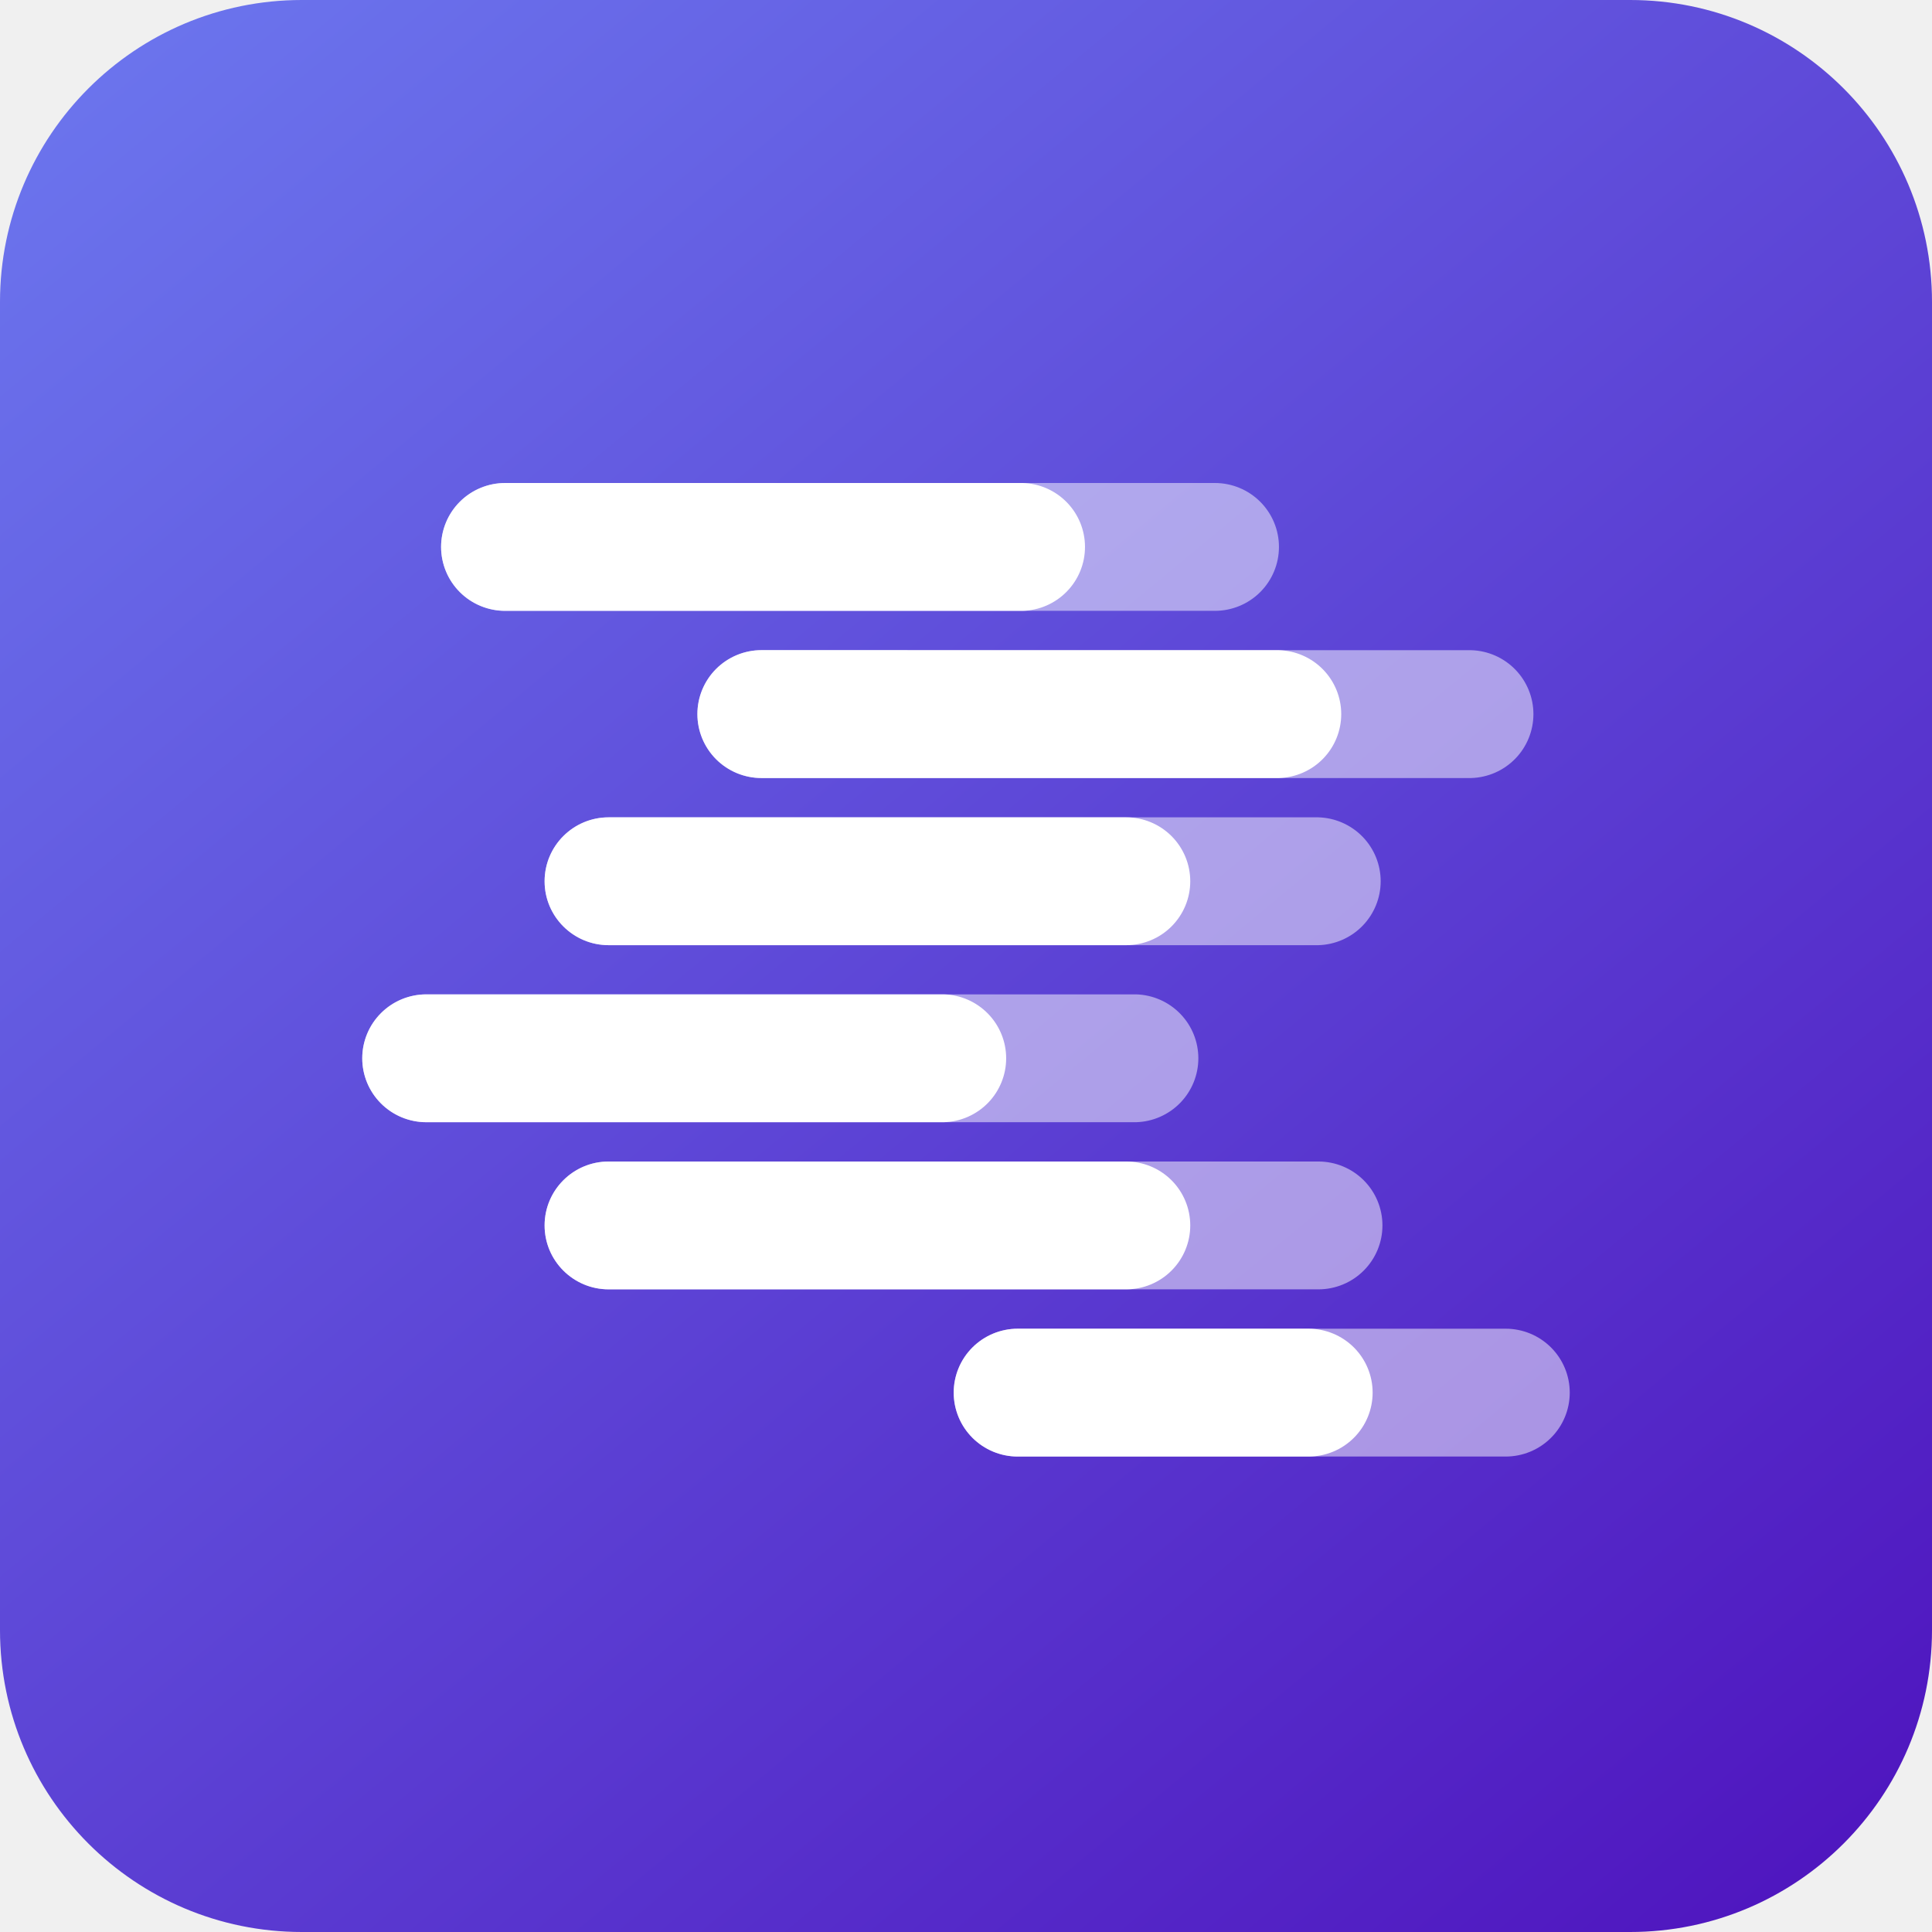
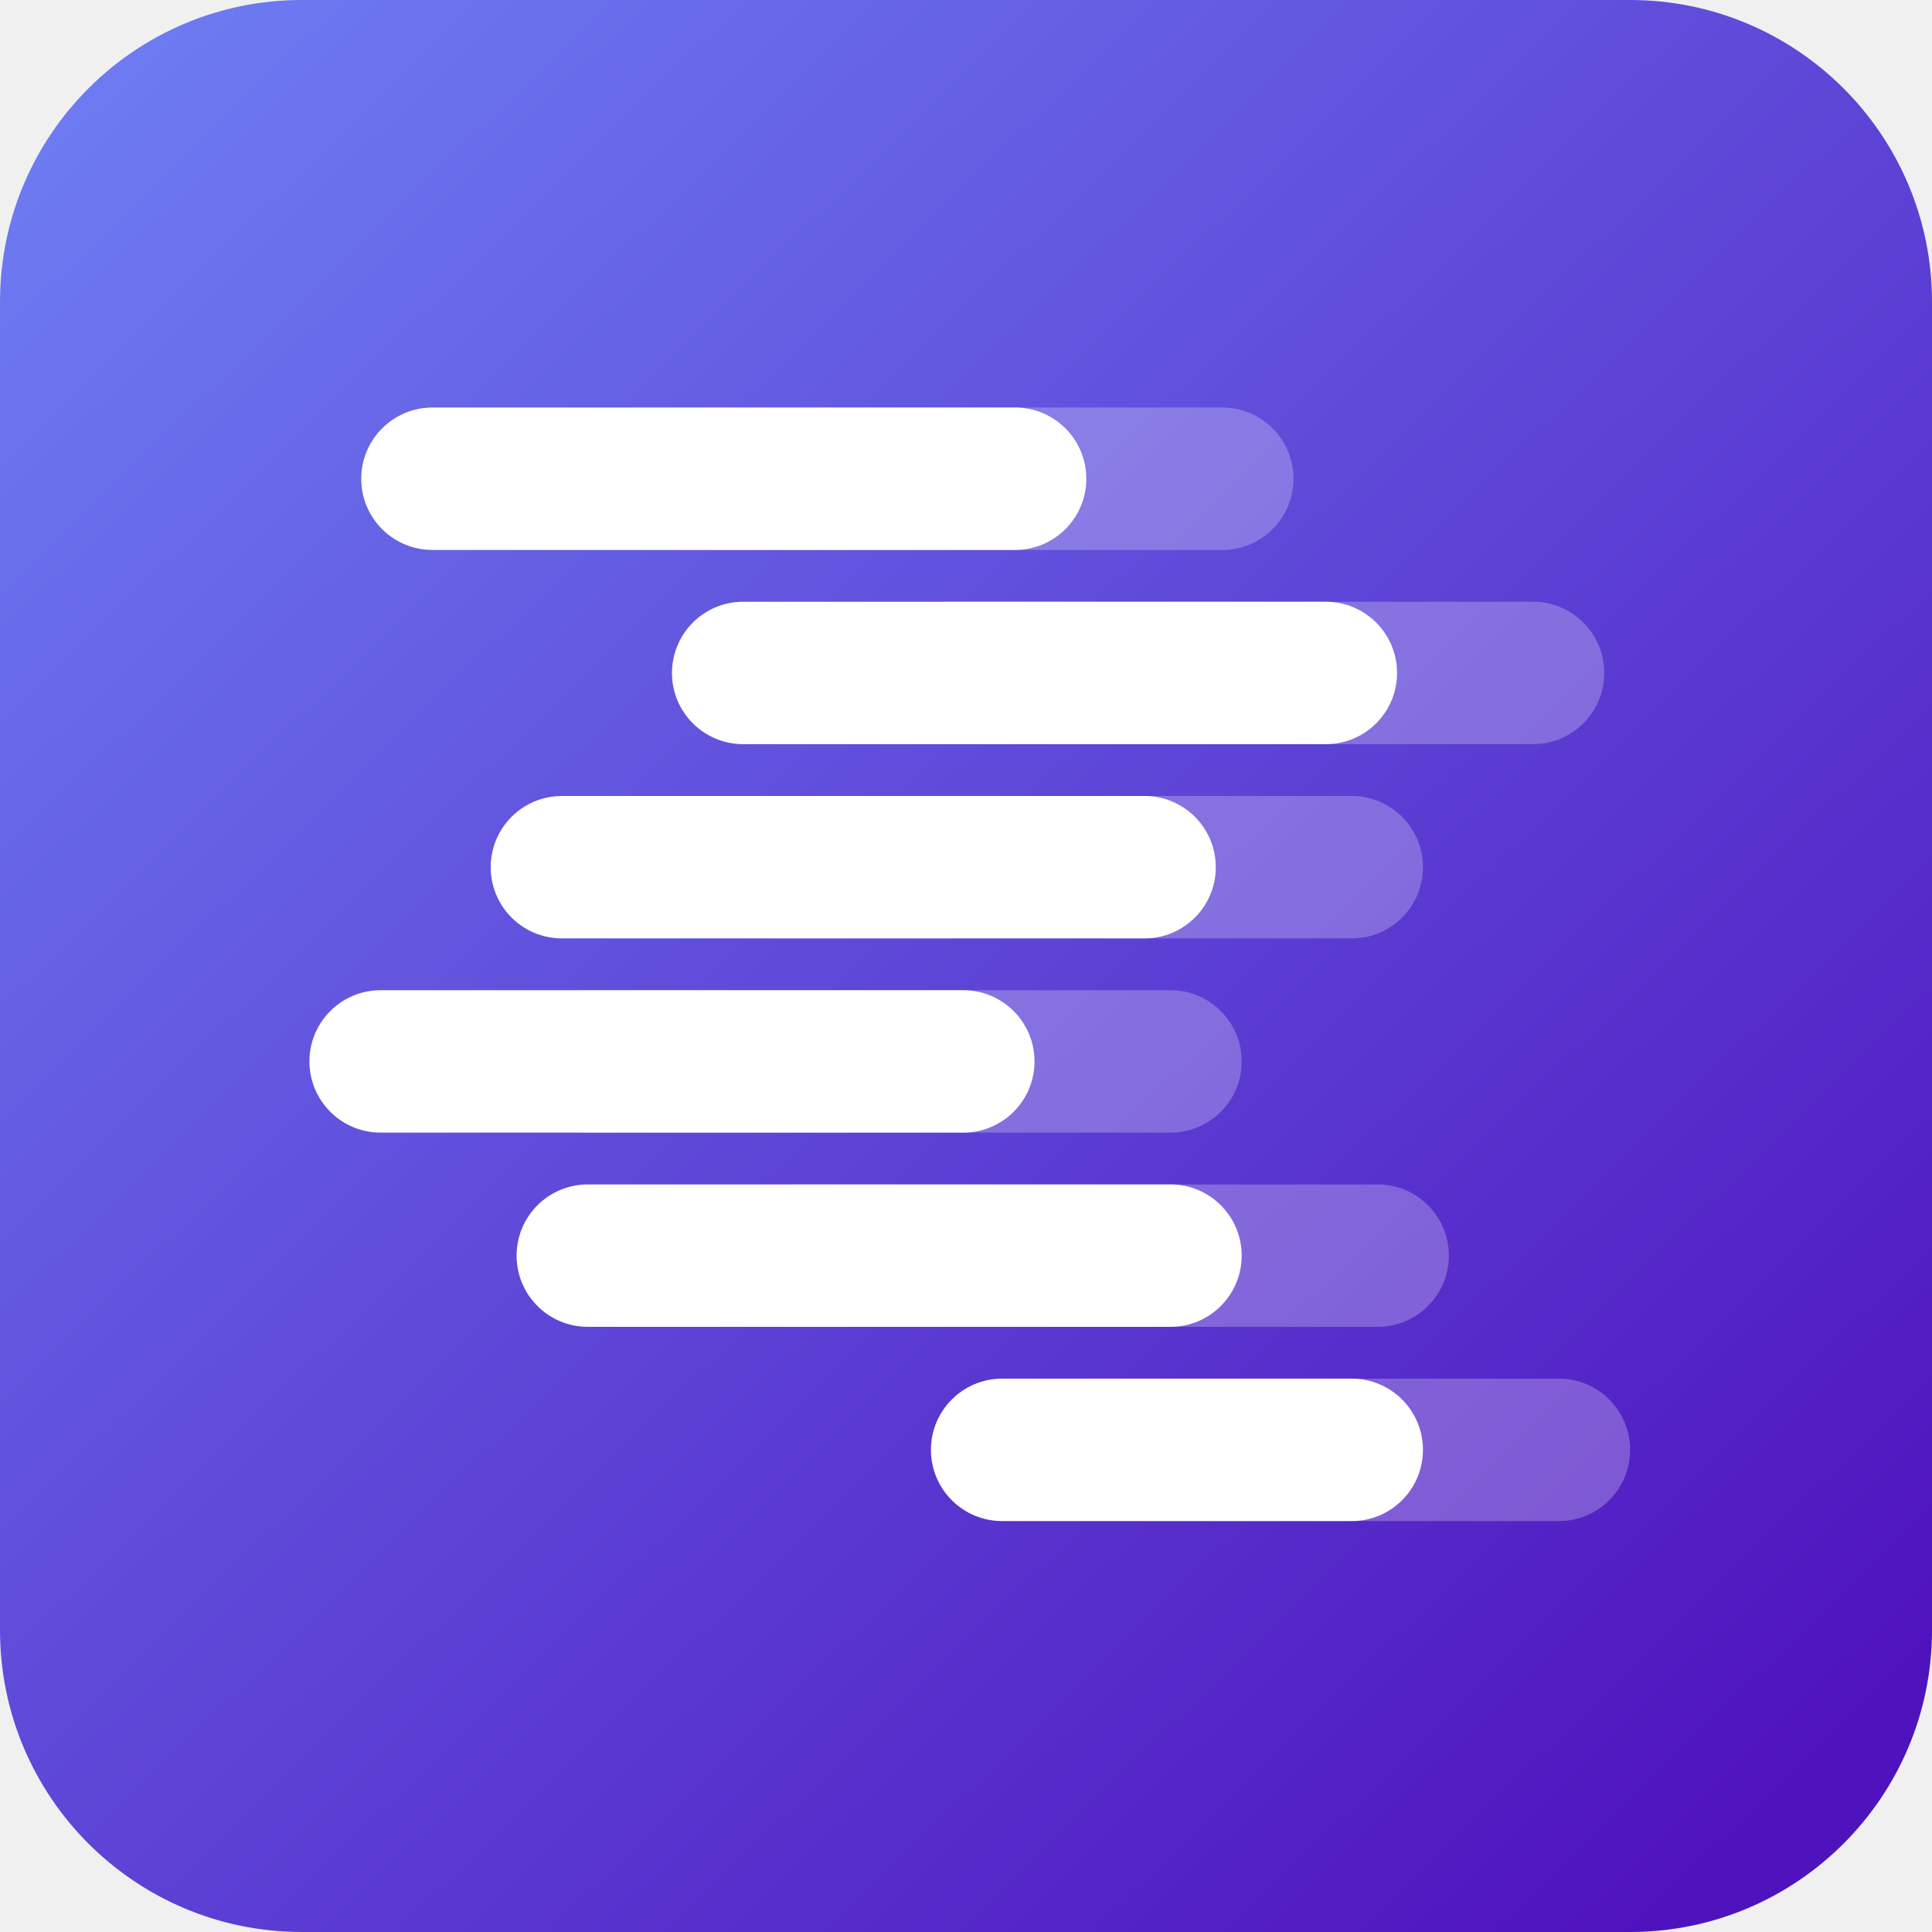
<svg xmlns="http://www.w3.org/2000/svg" width="256" height="256" title="LM Studio" viewBox="0 0 256 256" fill="none">
  <rect width="256" height="256" rx="40" fill="url(#linearGradient)" />
-   <path fill-rule="evenodd" clip-rule="evenodd" d="M66.936 64C65.821 64 64.717 64.219 63.687 64.645C62.657 65.07 61.721 65.694 60.933 66.481C60.145 67.267 59.519 68.201 59.093 69.229C58.666 70.256 58.446 71.358 58.446 72.47C58.446 73.582 58.666 74.683 59.093 75.711C59.519 76.739 60.145 77.672 60.933 78.459C61.721 79.246 62.657 79.869 63.687 80.295C64.717 80.721 65.821 80.94 66.936 80.94H160.979C163.23 80.94 165.39 80.047 166.982 78.459C168.574 76.871 169.468 74.716 169.468 72.47C169.468 70.224 168.574 68.069 166.982 66.481C165.39 64.892 163.23 64 160.979 64H66.936ZM100.901 86.147C98.649 86.147 96.488 87.04 94.896 88.629C93.303 90.218 92.408 92.373 92.408 94.621C92.408 96.868 93.303 99.023 94.896 100.612C96.488 102.201 98.649 103.094 100.901 103.094H194.931C197.141 103.032 199.24 102.112 200.782 100.531C202.323 98.949 203.186 96.83 203.186 94.624C203.186 92.418 202.323 90.299 200.782 88.717C199.24 87.135 197.141 86.216 194.931 86.154L100.901 86.147ZM72.162 116.775C72.162 112.092 75.962 108.301 80.655 108.301H174.691C176.902 108.363 179.001 109.283 180.542 110.864C182.084 112.446 182.946 114.565 182.946 116.771C182.946 118.977 182.084 121.096 180.542 122.678C179.001 124.26 176.902 125.179 174.691 125.241H80.655C75.969 125.241 72.162 121.45 72.162 116.775ZM56.49 131.759C54.238 131.759 52.079 132.651 50.487 134.24C48.894 135.828 48 137.982 48 140.229C48 142.475 48.894 144.629 50.487 146.218C52.079 147.806 54.238 148.699 56.49 148.699H150.532C152.743 148.637 154.842 147.717 156.383 146.136C157.925 144.554 158.787 142.435 158.787 140.229C158.787 138.023 157.925 135.904 156.383 134.322C154.842 132.74 152.743 131.821 150.532 131.759H56.49ZM72.162 162.379C72.162 157.697 75.962 153.906 80.655 153.906H174.691C176.943 153.906 179.102 154.799 180.694 156.387C182.287 157.975 183.181 160.13 183.181 162.376C183.181 164.622 182.287 166.777 180.694 168.365C179.102 169.954 176.943 170.846 174.691 170.846H80.655C75.969 170.846 72.162 167.055 72.162 162.379ZM134.86 176.06C132.608 176.06 130.449 176.953 128.857 178.541C127.265 180.129 126.37 182.284 126.37 184.53C126.37 186.776 127.265 188.931 128.857 190.519C130.449 192.108 132.608 193 134.86 193H199.51C201.762 193 203.921 192.108 205.513 190.519C207.106 188.931 208 186.776 208 184.53C208 182.284 207.106 180.129 205.513 178.541C203.921 176.953 201.762 176.06 199.51 176.06H134.86Z" fill="white" fill-opacity="0.5" />
-   <path fill-rule="evenodd" clip-rule="evenodd" d="M66.936 64C65.821 64 64.717 64.219 63.687 64.645C62.657 65.07 61.721 65.694 60.933 66.481C60.145 67.267 59.519 68.201 59.093 69.229C58.666 70.256 58.446 71.358 58.446 72.47C58.446 73.582 58.666 74.683 59.093 75.711C59.519 76.739 60.145 77.672 60.933 78.459C61.721 79.246 62.657 79.869 63.687 80.295C64.717 80.721 65.821 80.94 66.936 80.94H135.513C137.723 80.878 139.823 79.959 141.364 78.377C142.906 76.795 143.768 74.676 143.768 72.47C143.768 70.264 142.906 68.145 141.364 66.563C139.823 64.981 137.723 64.062 135.513 64H66.936ZM100.901 86.147C98.649 86.147 96.488 87.04 94.896 88.629C93.303 90.218 92.408 92.373 92.408 94.621C92.408 96.868 93.303 99.023 94.896 100.612C96.488 102.201 98.649 103.094 100.901 103.094H169.465C171.675 103.032 173.774 102.112 175.316 100.531C176.858 98.949 177.72 96.83 177.72 94.624C177.72 92.418 176.858 90.299 175.316 88.717C173.774 87.135 171.675 86.216 169.465 86.154L100.901 86.147ZM72.162 116.775C72.162 112.092 75.962 108.301 80.655 108.301H149.226C151.477 108.301 153.637 109.194 155.229 110.782C156.821 112.371 157.715 114.525 157.715 116.771C157.715 119.018 156.821 121.172 155.229 122.76C153.637 124.349 151.477 125.241 149.226 125.241H80.655C75.969 125.241 72.162 121.45 72.162 116.775ZM56.49 131.759C54.238 131.759 52.079 132.651 50.487 134.24C48.894 135.828 48 137.982 48 140.229C48 142.475 48.894 144.629 50.487 146.218C52.079 147.806 54.238 148.699 56.49 148.699H125.067C127.277 148.637 129.376 147.717 130.918 146.136C132.459 144.554 133.322 142.435 133.322 140.229C133.322 138.023 132.459 135.904 130.918 134.322C129.376 132.74 127.277 131.821 125.067 131.759H56.49ZM72.162 162.379C72.162 157.697 75.962 153.906 80.655 153.906H149.226C151.477 153.906 153.637 154.799 155.229 156.387C156.821 157.975 157.715 160.13 157.715 162.376C157.715 164.622 156.821 166.777 155.229 168.365C153.637 169.954 151.477 170.846 149.226 170.846H80.655C75.969 170.846 72.162 167.055 72.162 162.379ZM134.86 176.06C132.608 176.06 130.449 176.953 128.857 178.541C127.265 180.129 126.37 182.284 126.37 184.53C126.37 186.776 127.265 188.931 128.857 190.519C130.449 192.108 132.608 193 134.86 193H173.391C175.643 193 177.802 192.108 179.395 190.519C180.987 188.931 181.881 186.776 181.881 184.53C181.881 182.284 180.987 180.129 179.395 178.541C177.802 176.953 175.643 176.06 173.391 176.06H134.86Z" fill="white" />
-   <linearGradient id="linearGradient" x1="21.801" y1="1.34365e-06" x2="234.199" y2="256" gradientUnits="userSpaceOnUse">
-     <stop stop-color="#6B74ED" />
-     <stop offset="1" stop-color="#4F16BF" />
+   <path opacity="0.25" d="M161.956 54H84.75C79.539 54 75.314 58.225 75.314 63.436C75.314 68.648 79.539 72.873 84.75 72.873H161.956C167.168 72.873 171.393 68.648 171.393 63.436C171.393 58.225 167.168 54 161.956 54Z" fill="white" />
+   <path d="M134.505 54H57.299C52.088 54 47.863 58.225 47.863 63.436C47.863 68.648 52.088 72.873 57.299 72.873H134.505C139.717 72.873 143.942 68.648 143.942 63.436C143.942 58.225 139.717 54 134.505 54Z" fill="white" />
+   <path opacity="0.25" d="M203.133 79.734H125.927C120.715 79.734 116.491 83.959 116.491 89.17C116.491 94.382 120.715 98.606 125.927 98.606H203.133C208.345 98.606 212.57 94.382 212.57 89.17C212.57 83.959 208.345 79.734 203.133 79.734Z" fill="white" />
+   <path d="M175.681 79.734H98.475C93.263 79.734 89.039 83.959 89.039 89.17C89.039 94.382 93.263 98.606 98.475 98.606H175.681C180.893 98.606 185.117 94.382 185.117 89.17C185.117 83.959 180.893 79.734 175.681 79.734Z" fill="white" />
+   <path opacity="0.25" d="M179.113 105.471H101.906C96.695 105.471 92.47 109.696 92.47 114.907C92.47 120.119 96.695 124.343 101.906 124.343H179.113C184.324 124.343 188.549 120.119 188.549 114.907C188.549 109.696 184.324 105.471 179.113 105.471Z" fill="white" />
+   <path d="M151.662 105.471H74.456C69.245 105.471 65.02 109.696 65.02 114.907C65.02 120.119 69.245 124.343 74.456 124.343H151.662C156.874 124.343 161.099 120.119 161.099 114.907C161.099 109.696 156.874 105.471 151.662 105.471Z" fill="white" />
+   <path opacity="0.25" d="M155.094 131.206H77.888C72.676 131.206 68.451 135.431 68.451 140.643C68.451 145.854 72.676 150.079 77.888 150.079H155.094C160.305 150.079 164.53 145.854 164.53 140.643C164.53 135.431 160.305 131.206 155.094 131.206Z" fill="white" />
+   <path d="M127.643 131.206H50.436C45.225 131.206 41 135.431 41 140.643C41 145.854 45.225 150.079 50.436 150.079H127.643C132.854 150.079 137.079 145.854 137.079 140.643C137.079 135.431 132.854 131.206 127.643 131.206Z" fill="white" />
+   <path opacity="0.25" d="M182.544 156.942H105.338C100.126 156.942 95.901 161.166 95.901 166.378C95.901 171.59 100.126 175.814 105.338 175.814H182.544C187.755 175.814 191.98 171.59 191.98 166.378C191.98 161.166 187.755 156.942 182.544 156.942Z" fill="white" />
+   <path d="M155.094 156.942H77.888C72.676 156.942 68.451 161.166 68.451 166.378C68.451 171.59 72.676 175.814 77.888 175.814H155.094C160.305 175.814 164.53 171.59 164.53 166.378C164.53 161.166 160.305 156.942 155.094 156.942Z" fill="white" />
+   <path opacity="0.25" d="M206.564 182.677H160.241C155.029 182.677 150.804 186.902 150.804 192.113C150.804 197.325 155.029 201.55 160.241 201.55H206.564C211.775 201.55 216 197.325 216 192.113C216 186.902 211.775 182.677 206.564 182.677Z" fill="white" />
+   <path d="M179.113 182.677H132.79C127.578 182.677 123.353 186.902 123.353 192.113C123.353 197.325 127.578 201.55 132.79 201.55H179.113C184.324 201.55 188.549 197.325 188.549 192.113C188.549 186.902 184.324 182.677 179.113 182.677Z" fill="white" />
+   <linearGradient id="linearGradient" x1="-109.893" y1="114.716" x2="119.528" y2="351.296" gradientUnits="userSpaceOnUse">
+     <stop stop-color="#6E7EF3" />
+     <stop offset="1" stop-color="#4F13BE" />
  </linearGradient>
</svg>
